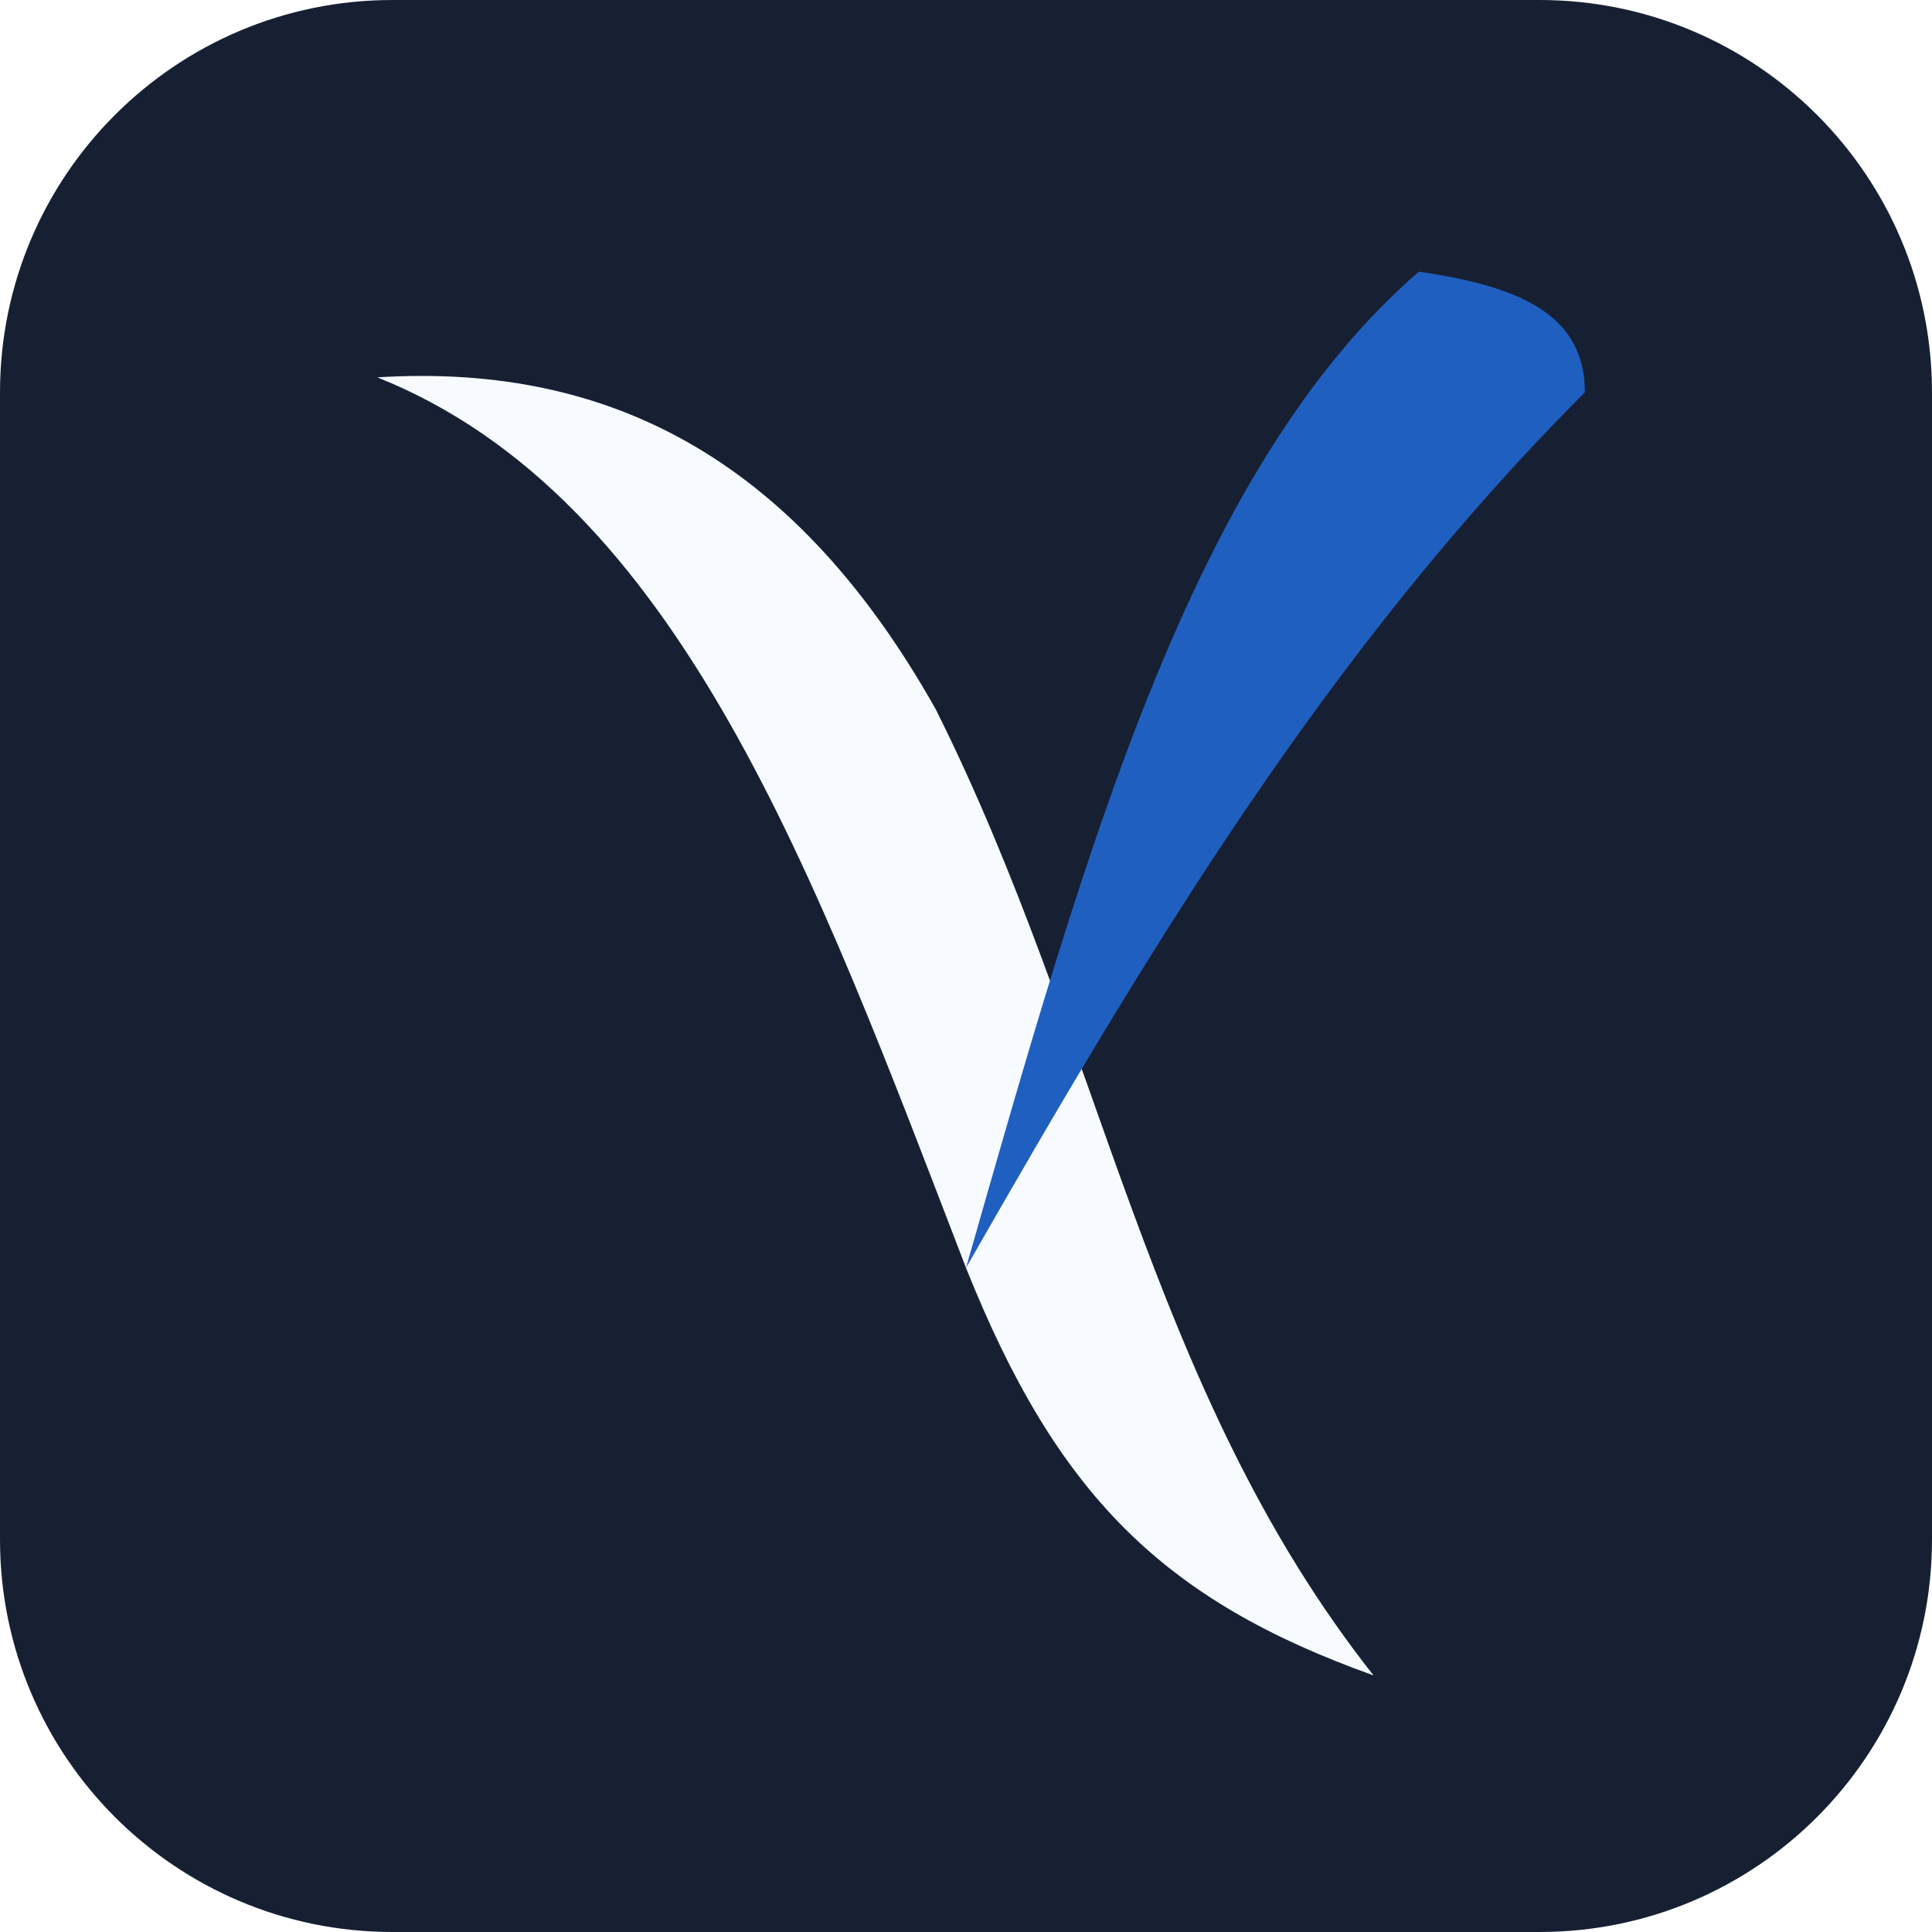
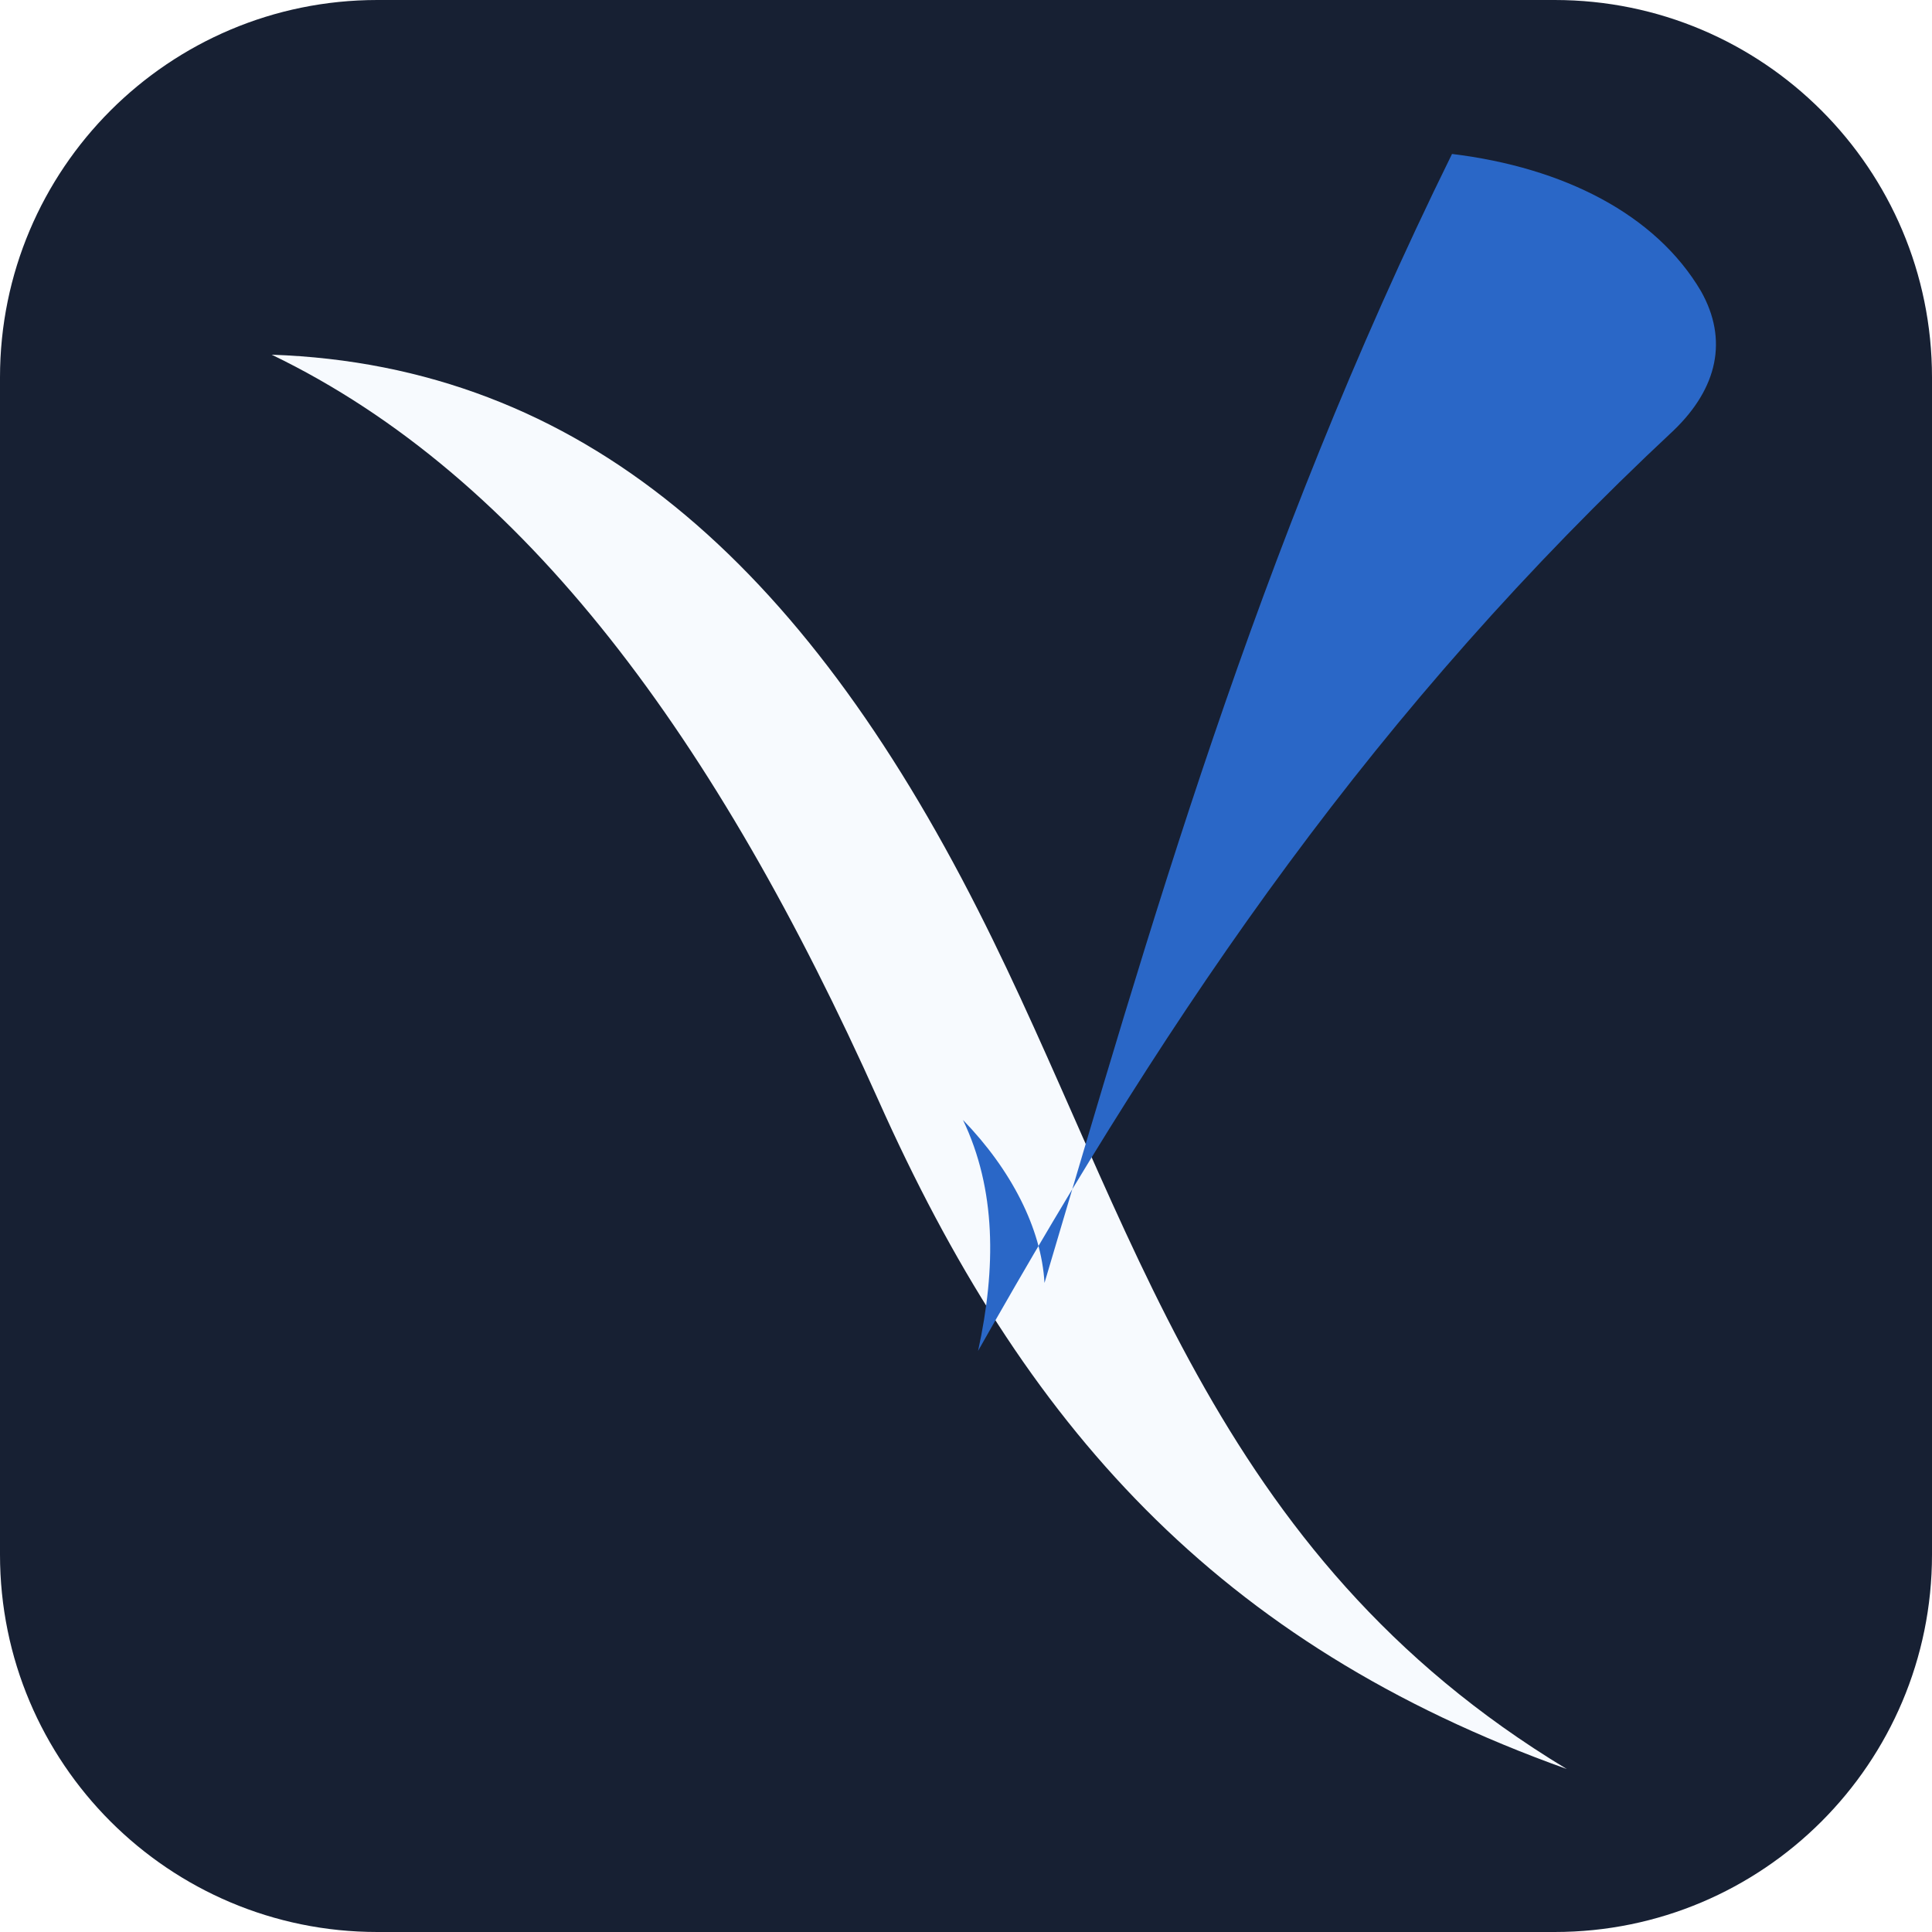
<svg xmlns="http://www.w3.org/2000/svg" viewBox="0 0 128 128" role="img" aria-label="Velyo">
-   <rect width="128" height="128" rx="26" fill="#172033" />
-   <path d="M25 25C45 33 54 58 64 84C70 99 77 106 91 111C76 92 73 69 62 47C53 31 41 24 25 25Z" fill="#F7FAFE" />
-   <path d="M94 18C79 31 72 56 64 84C76 63 88 43 105 26C105 21 101 19 94 18Z" fill="#1F5FBF" />
+   <rect width="128" height="128" rx="25" fill="#172033" />
+   <path d="M18 23.5C38.5 24.2 53.2 37.4 64.8 60.3C75.2 80.8 80.1 102.9 103.8 117.2C80.6 108.9 67.8 94.4 58.2 72.9C47.5 49 34.8 31.6 18 23.5Z" fill="#F7FAFE" />
+   <path d="M96.2 10.2C103.6 11.1 109.7 14.2 112.7 19.3C114.5 22.5 113.8 25.7 110.9 28.5C91.2 46.9 77.9 66.3 64.8 89.5C66 84 66 78.8 63.8 74.2C67 77.5 69 81.4 69.2 85C76.1 61.8 83.1 36.8 96.2 10.2Z" fill="#2A67C7" />
</svg>
